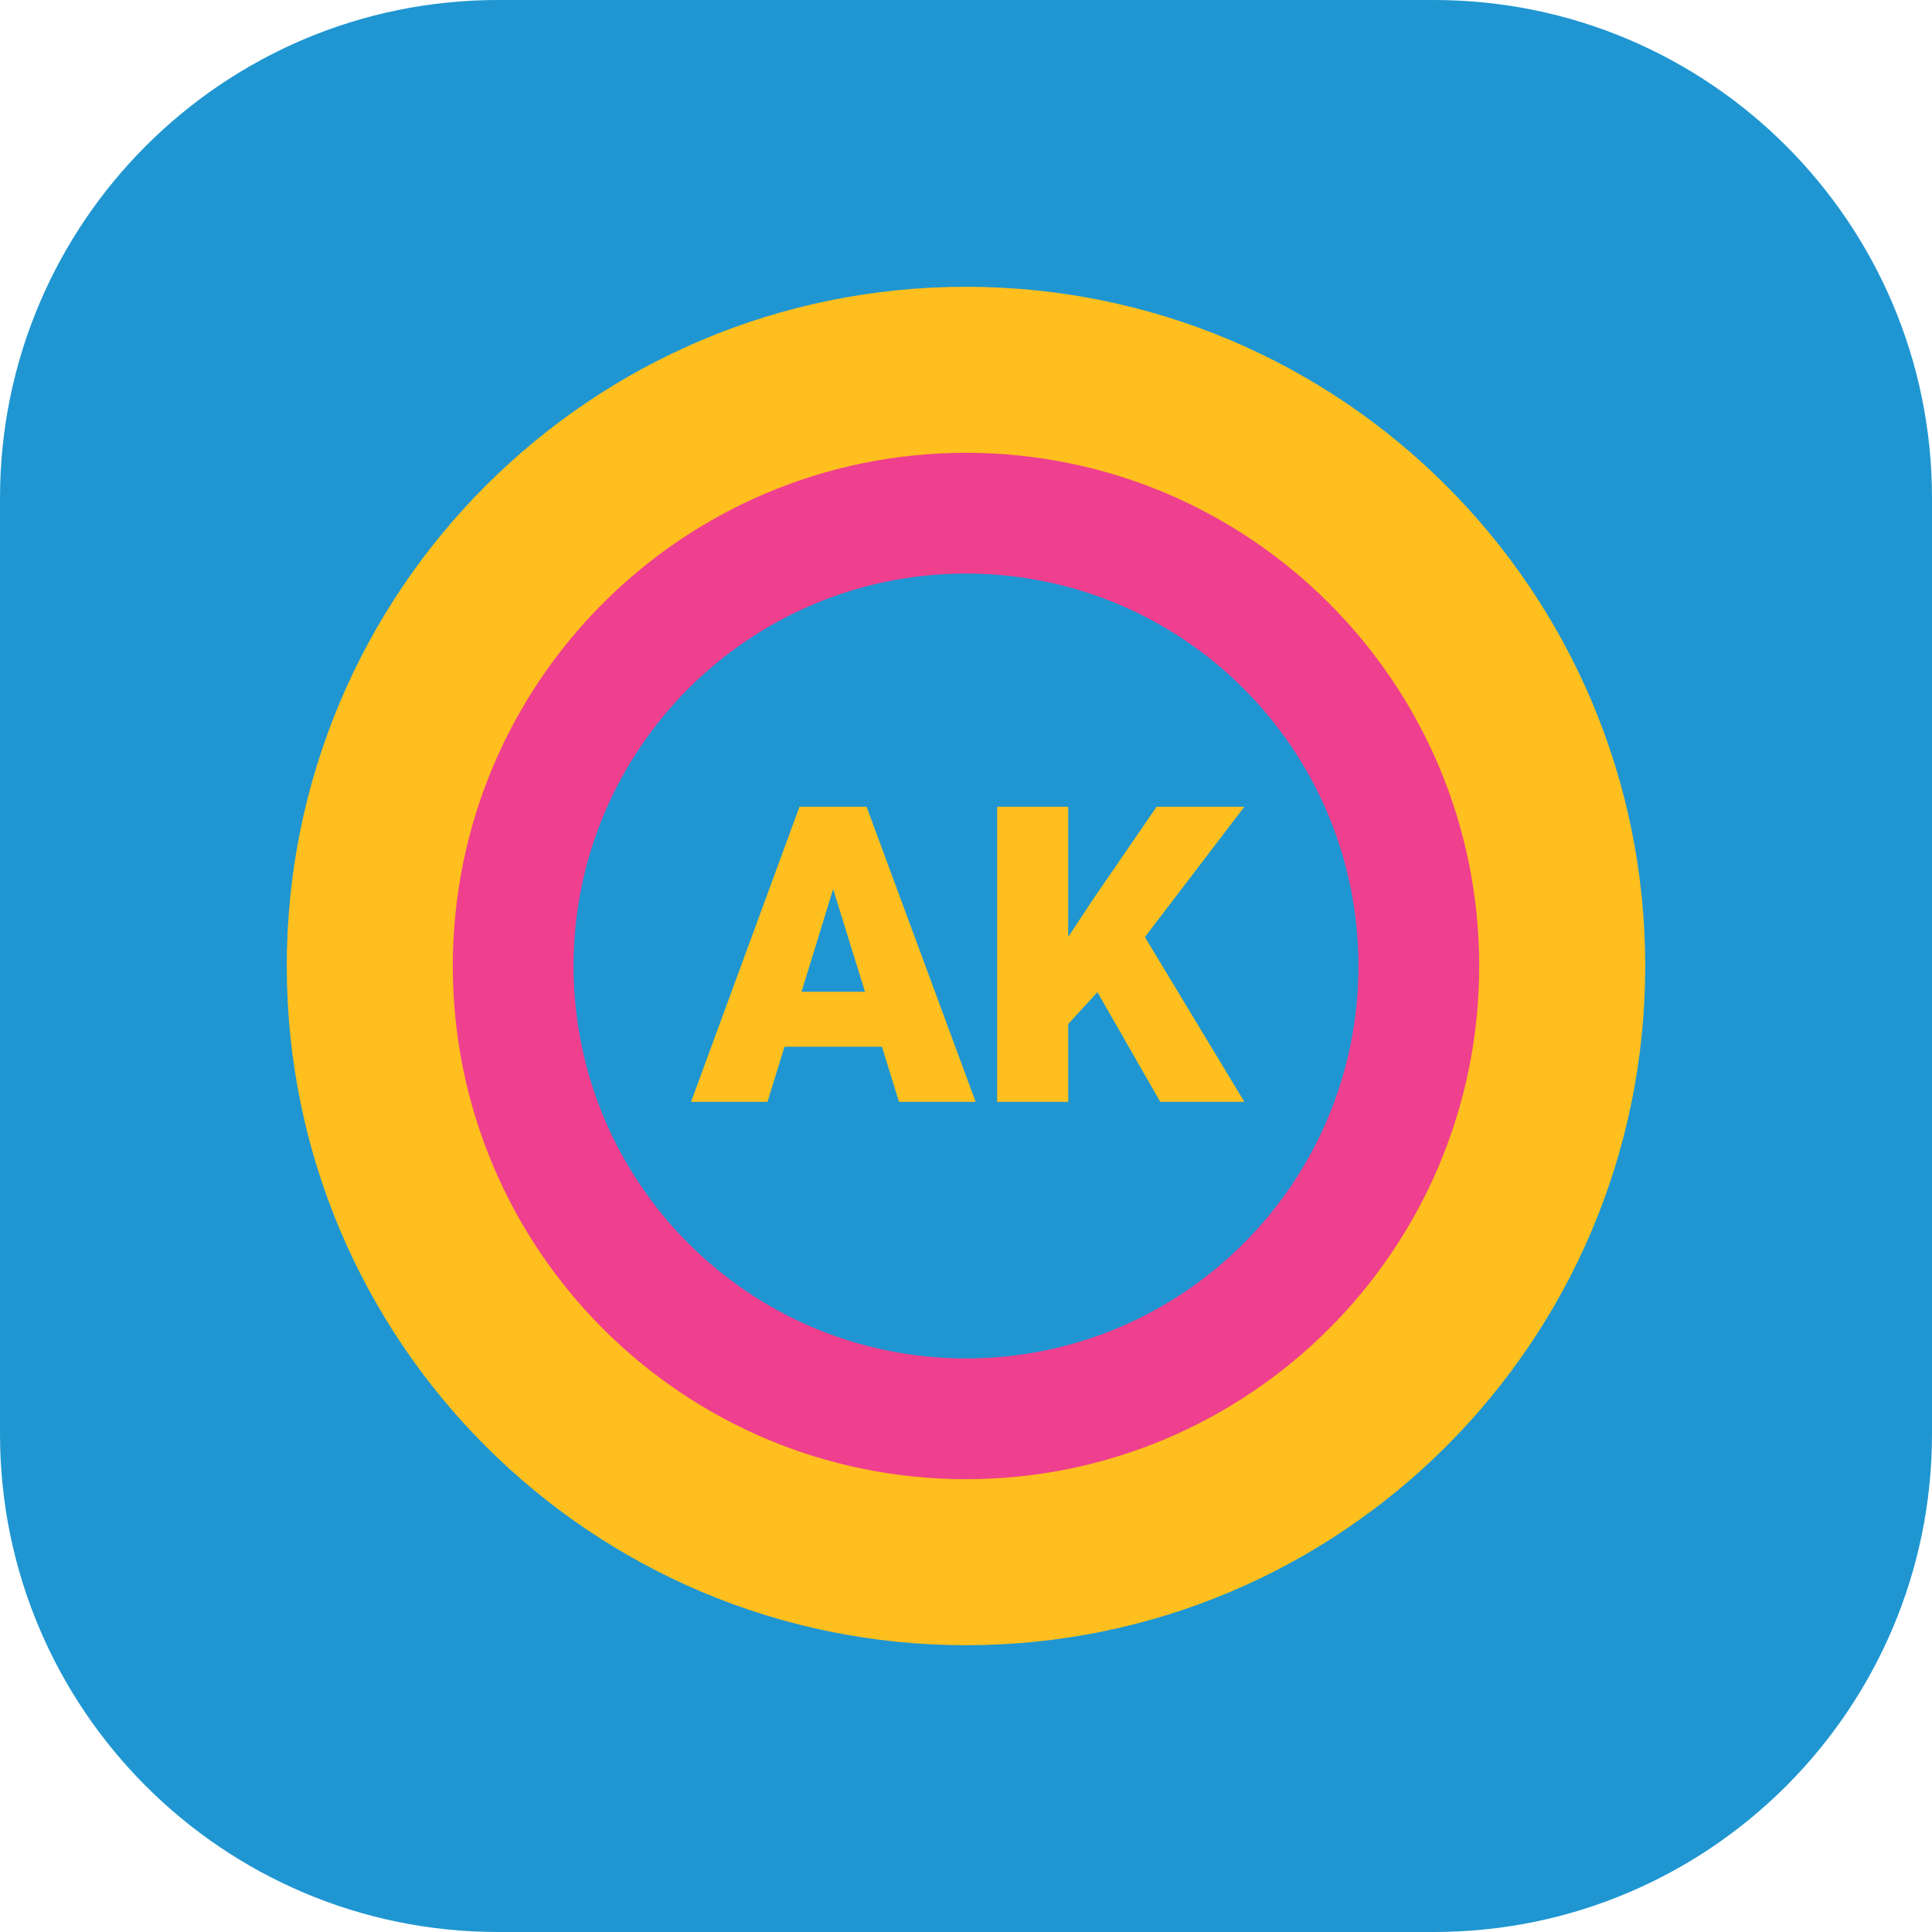
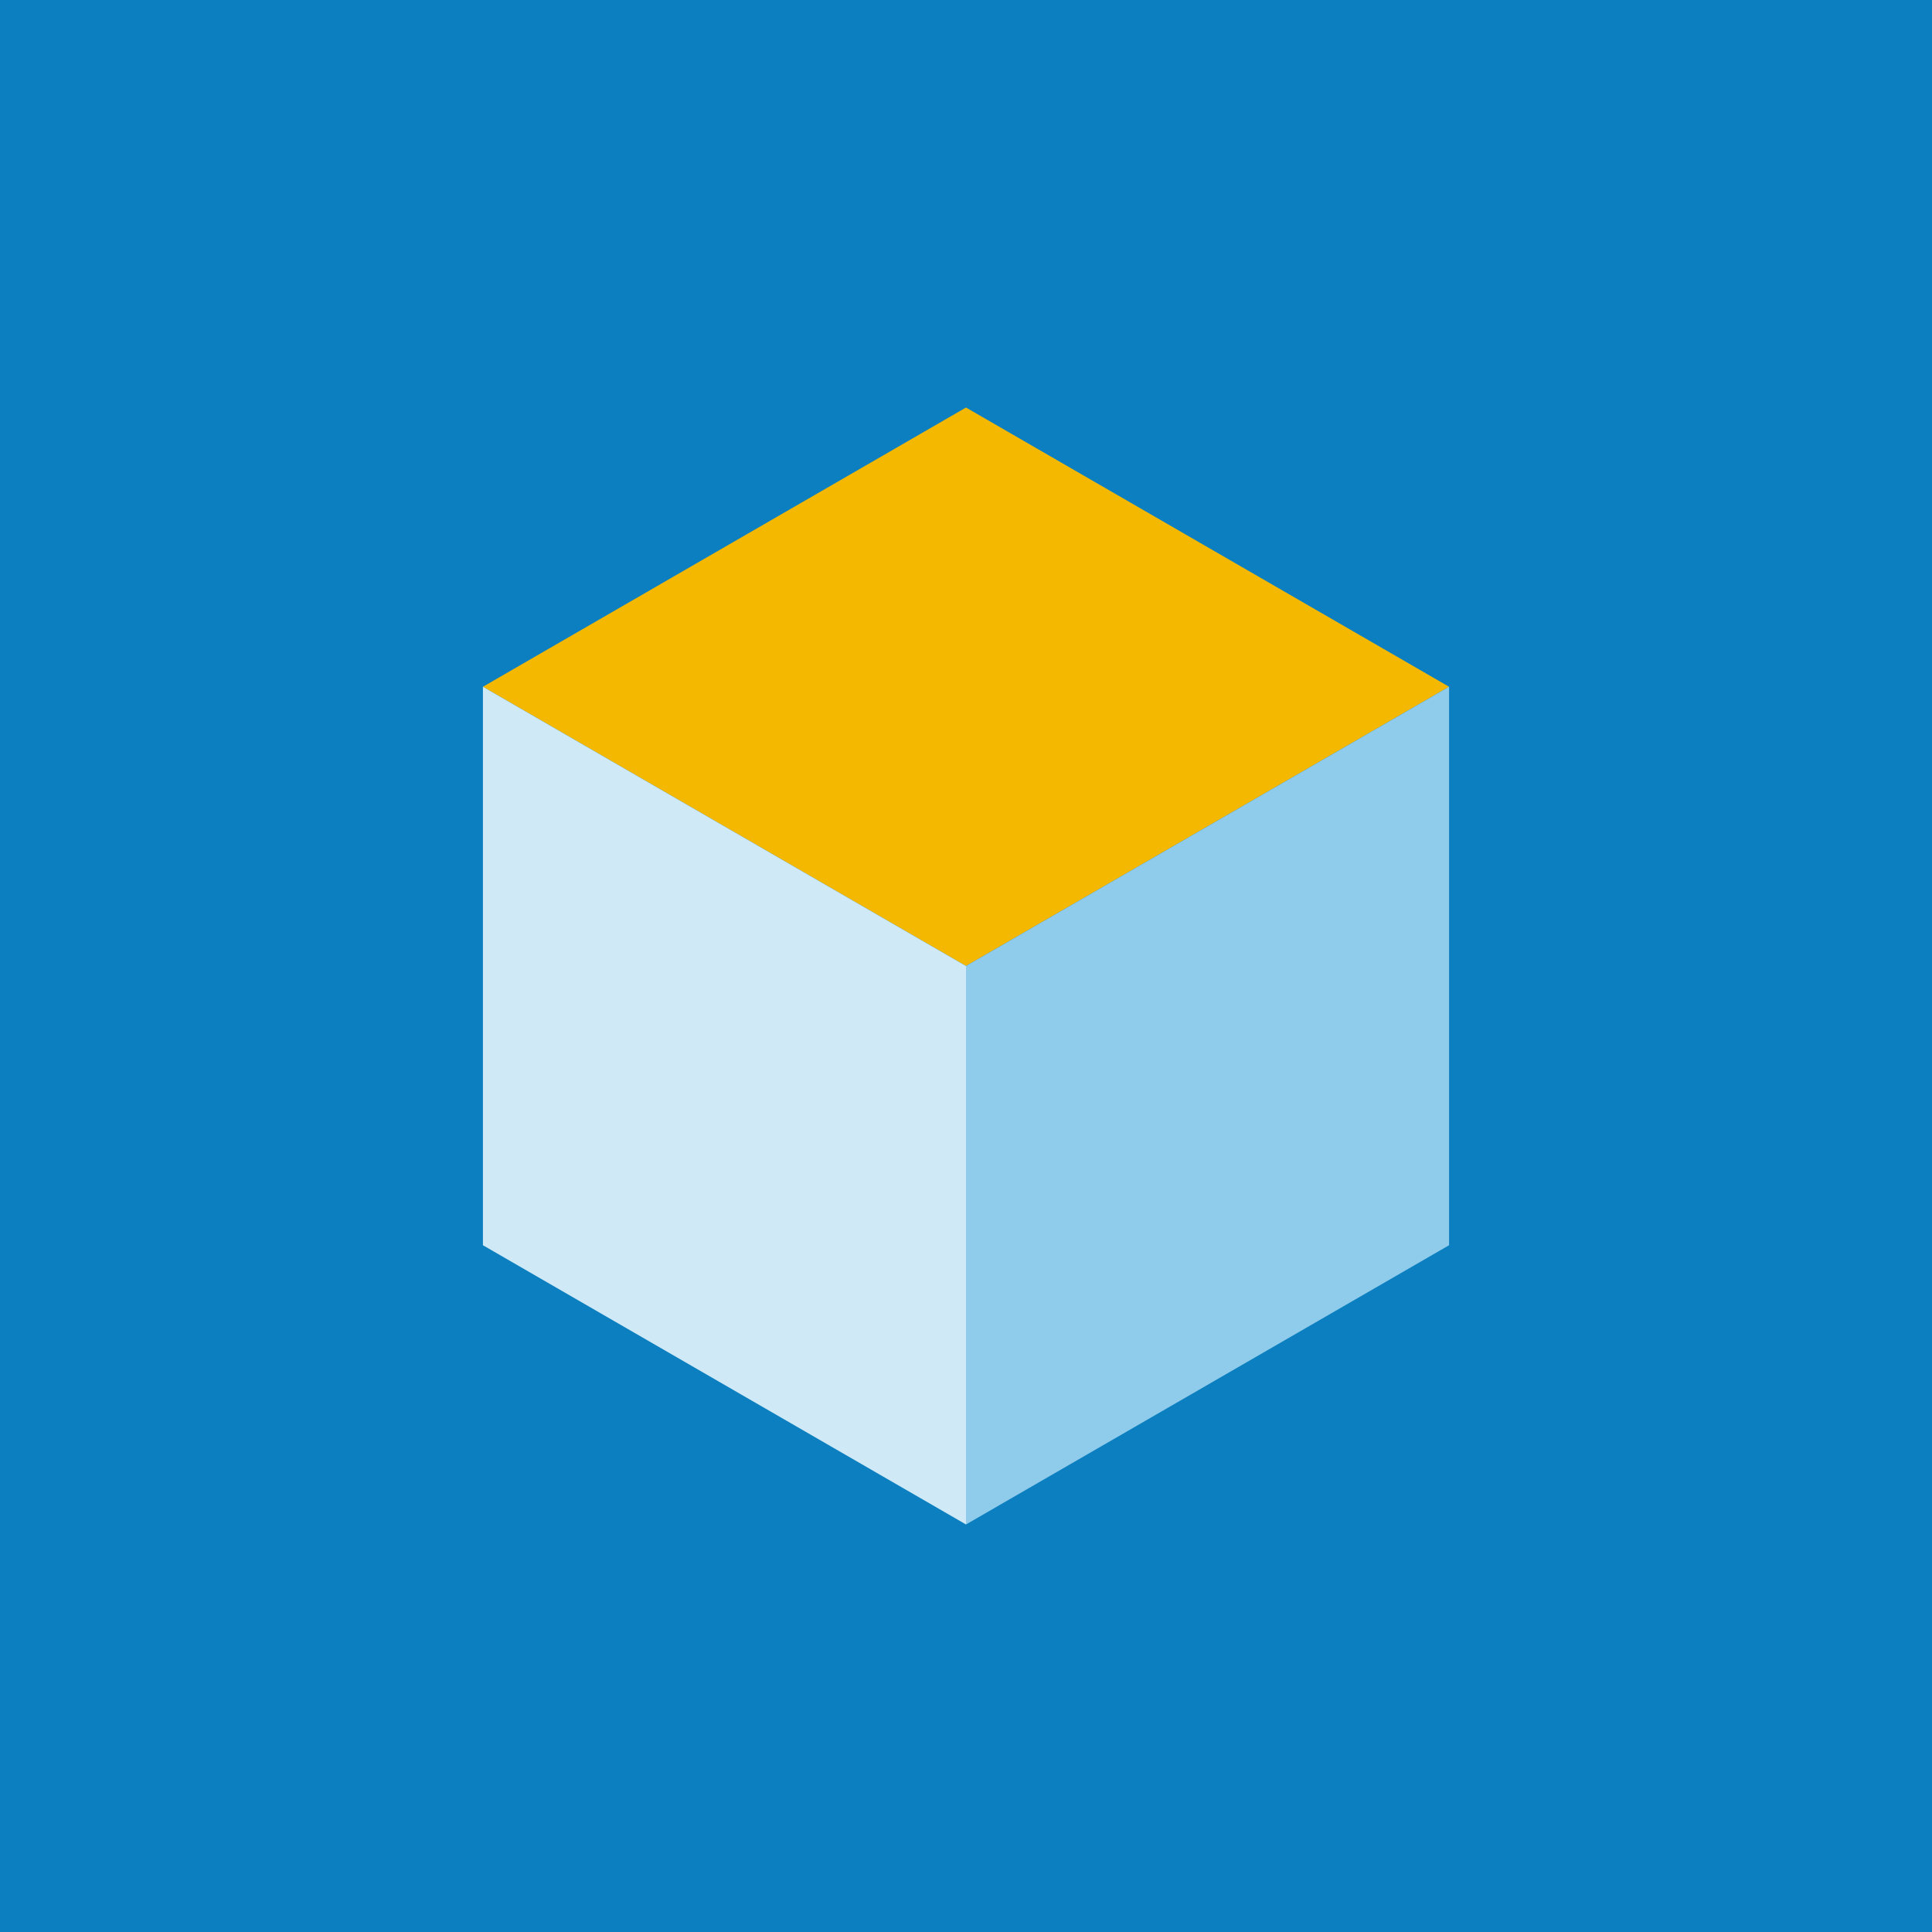
<svg xmlns="http://www.w3.org/2000/svg" viewBox="0 0 512 512">
-   <rect width="512" height="512" rx="132" fill="#1f96d1" />
-   <circle cx="256" cy="256" r="180" fill="#ffbf1f" />
-   <circle cx="256" cy="256" r="136" fill="#ef3f8f" />
-   <circle cx="256" cy="256" r="104" fill="#1f96d1" />
-   <text x="256" y="292" font-family="Roboto, Arial, sans-serif" font-size="110" font-weight="900" text-anchor="middle" fill="#ffbf1f">AK</text>
+   <rect width="512" height="512" fill="#0B7FC0" />
+   <g transform="translate(256 256) scale(7.4) translate(-32 -32)">
+     <polygon points="32,12 49.3,22 32,32 14.7,22" fill="#F5B800" />
+     <polygon points="14.7,22 32,32 32,52 14.7,42" fill="#CFE9F7" />
+     <polygon points="49.3,22 49.3,42 32,52 32,32" fill="#8FCBEA" />
+   </g>
</svg>
